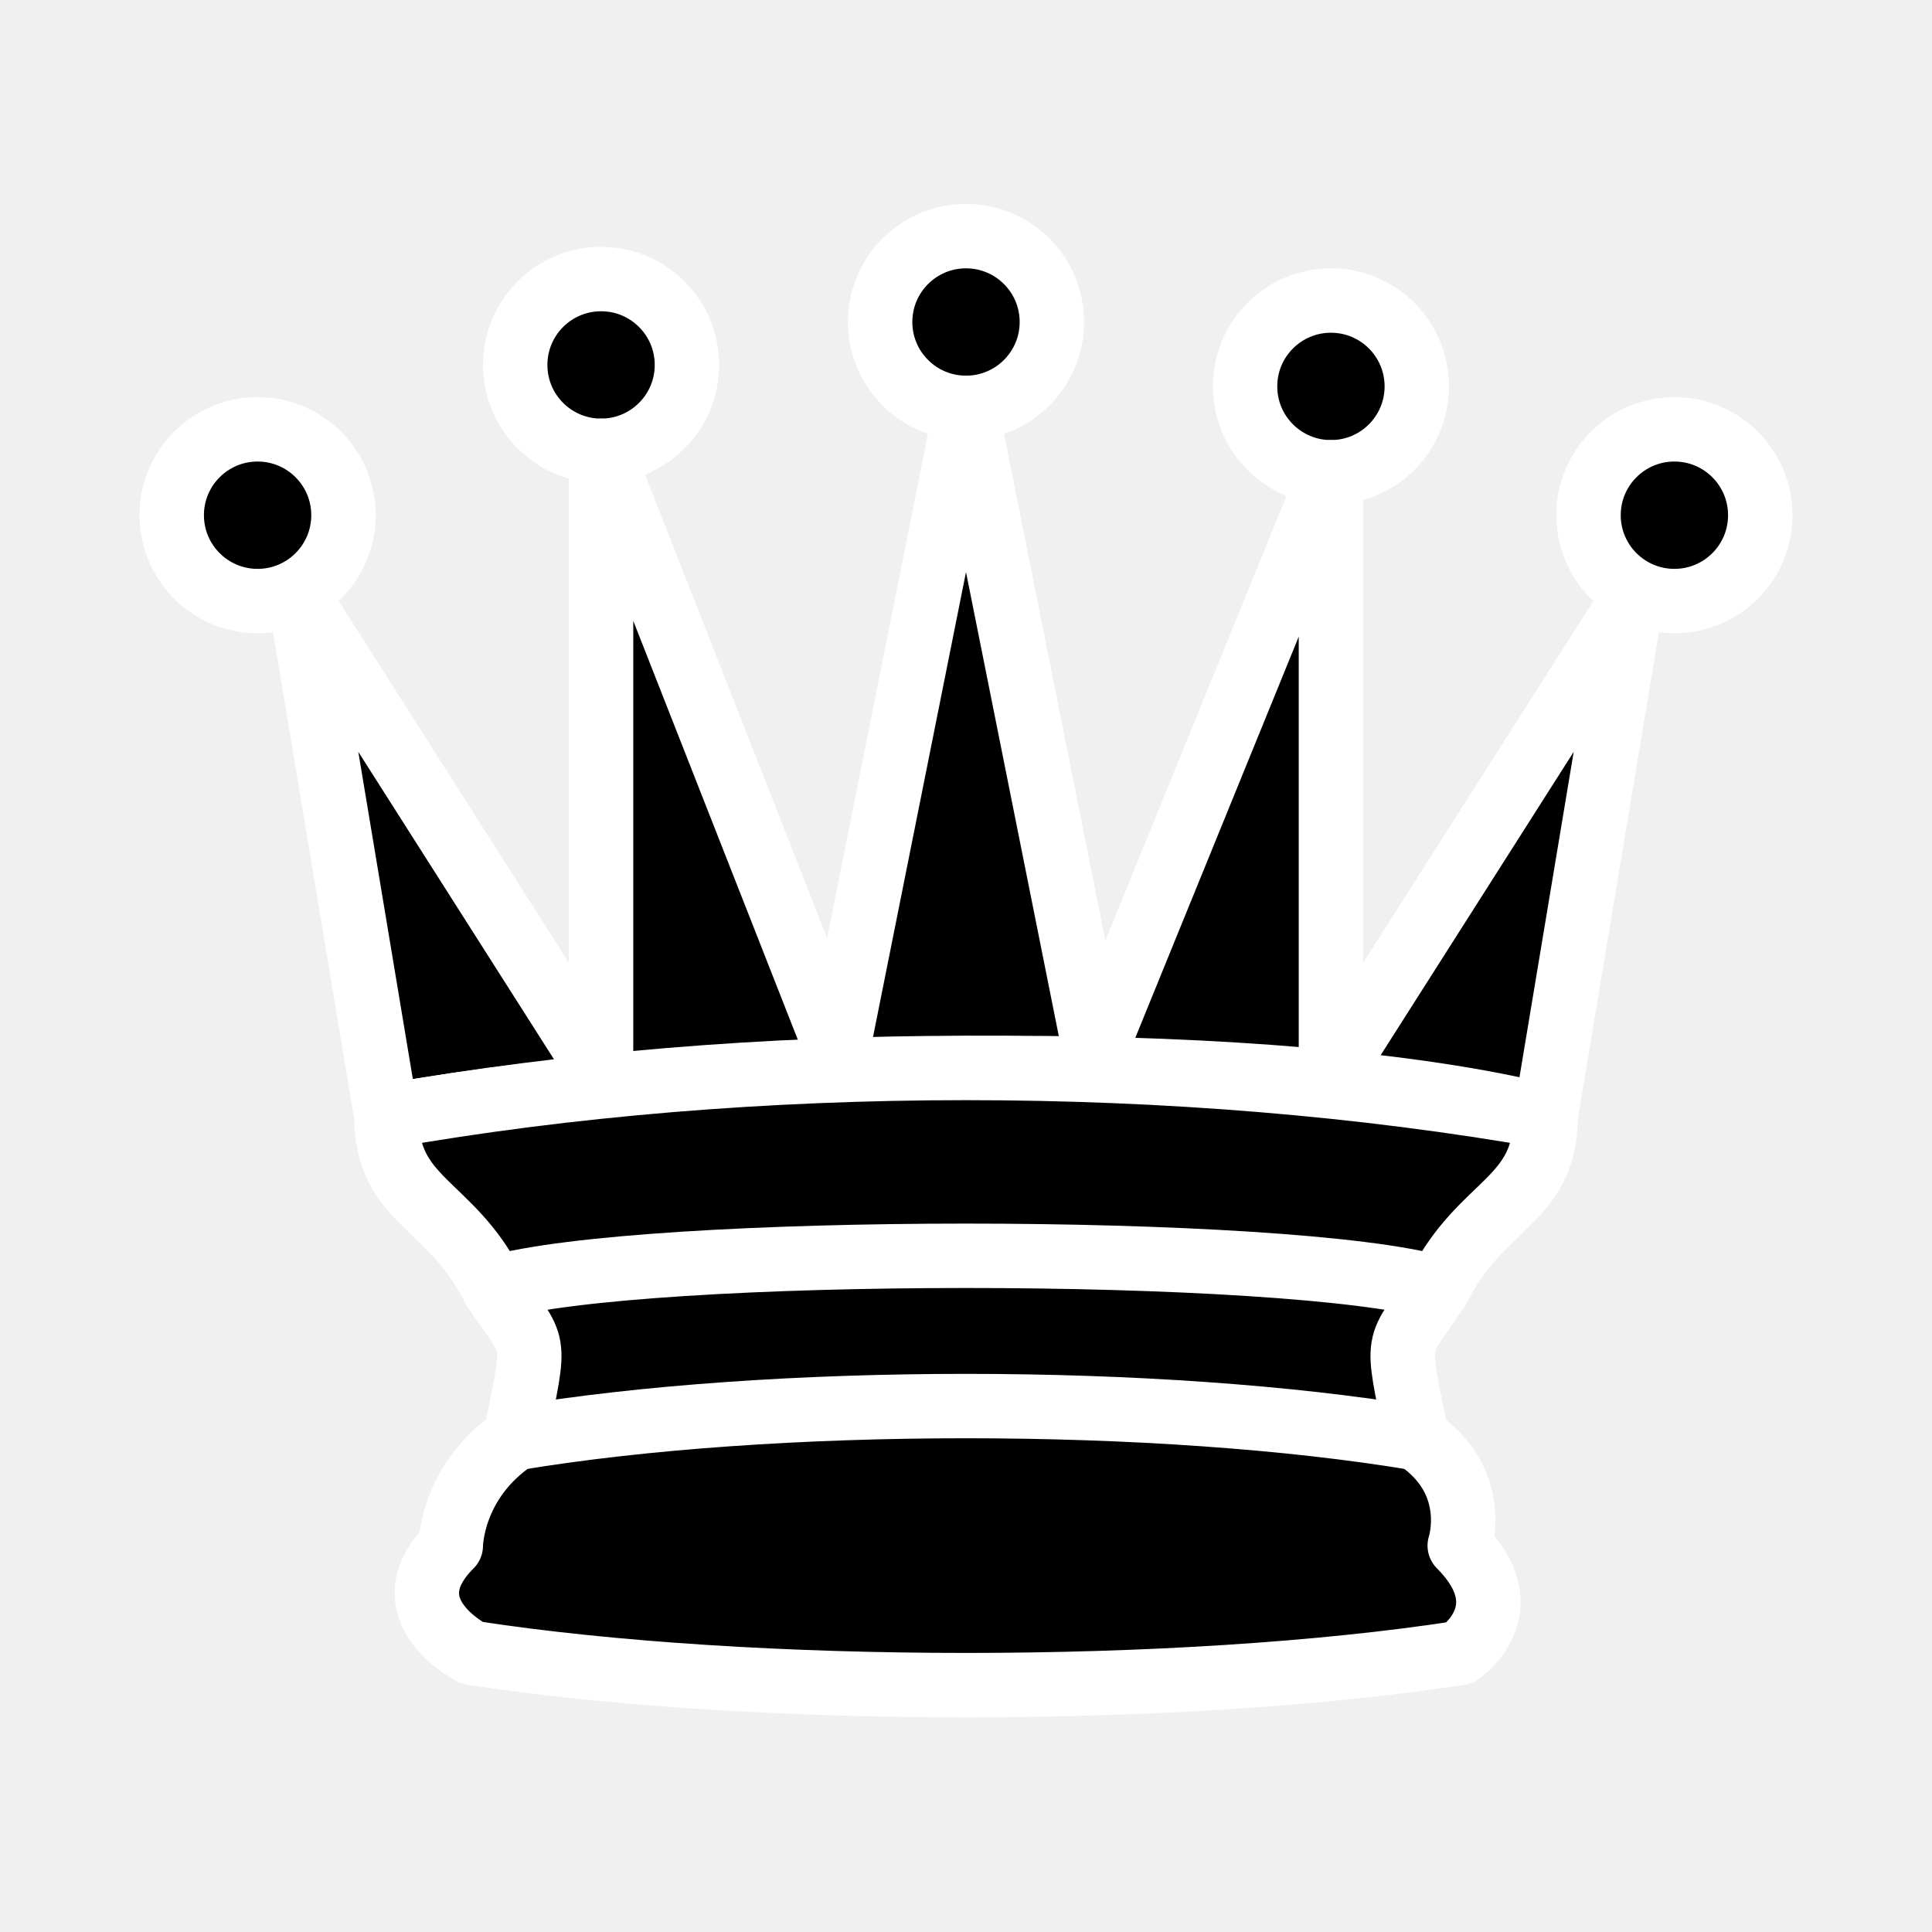
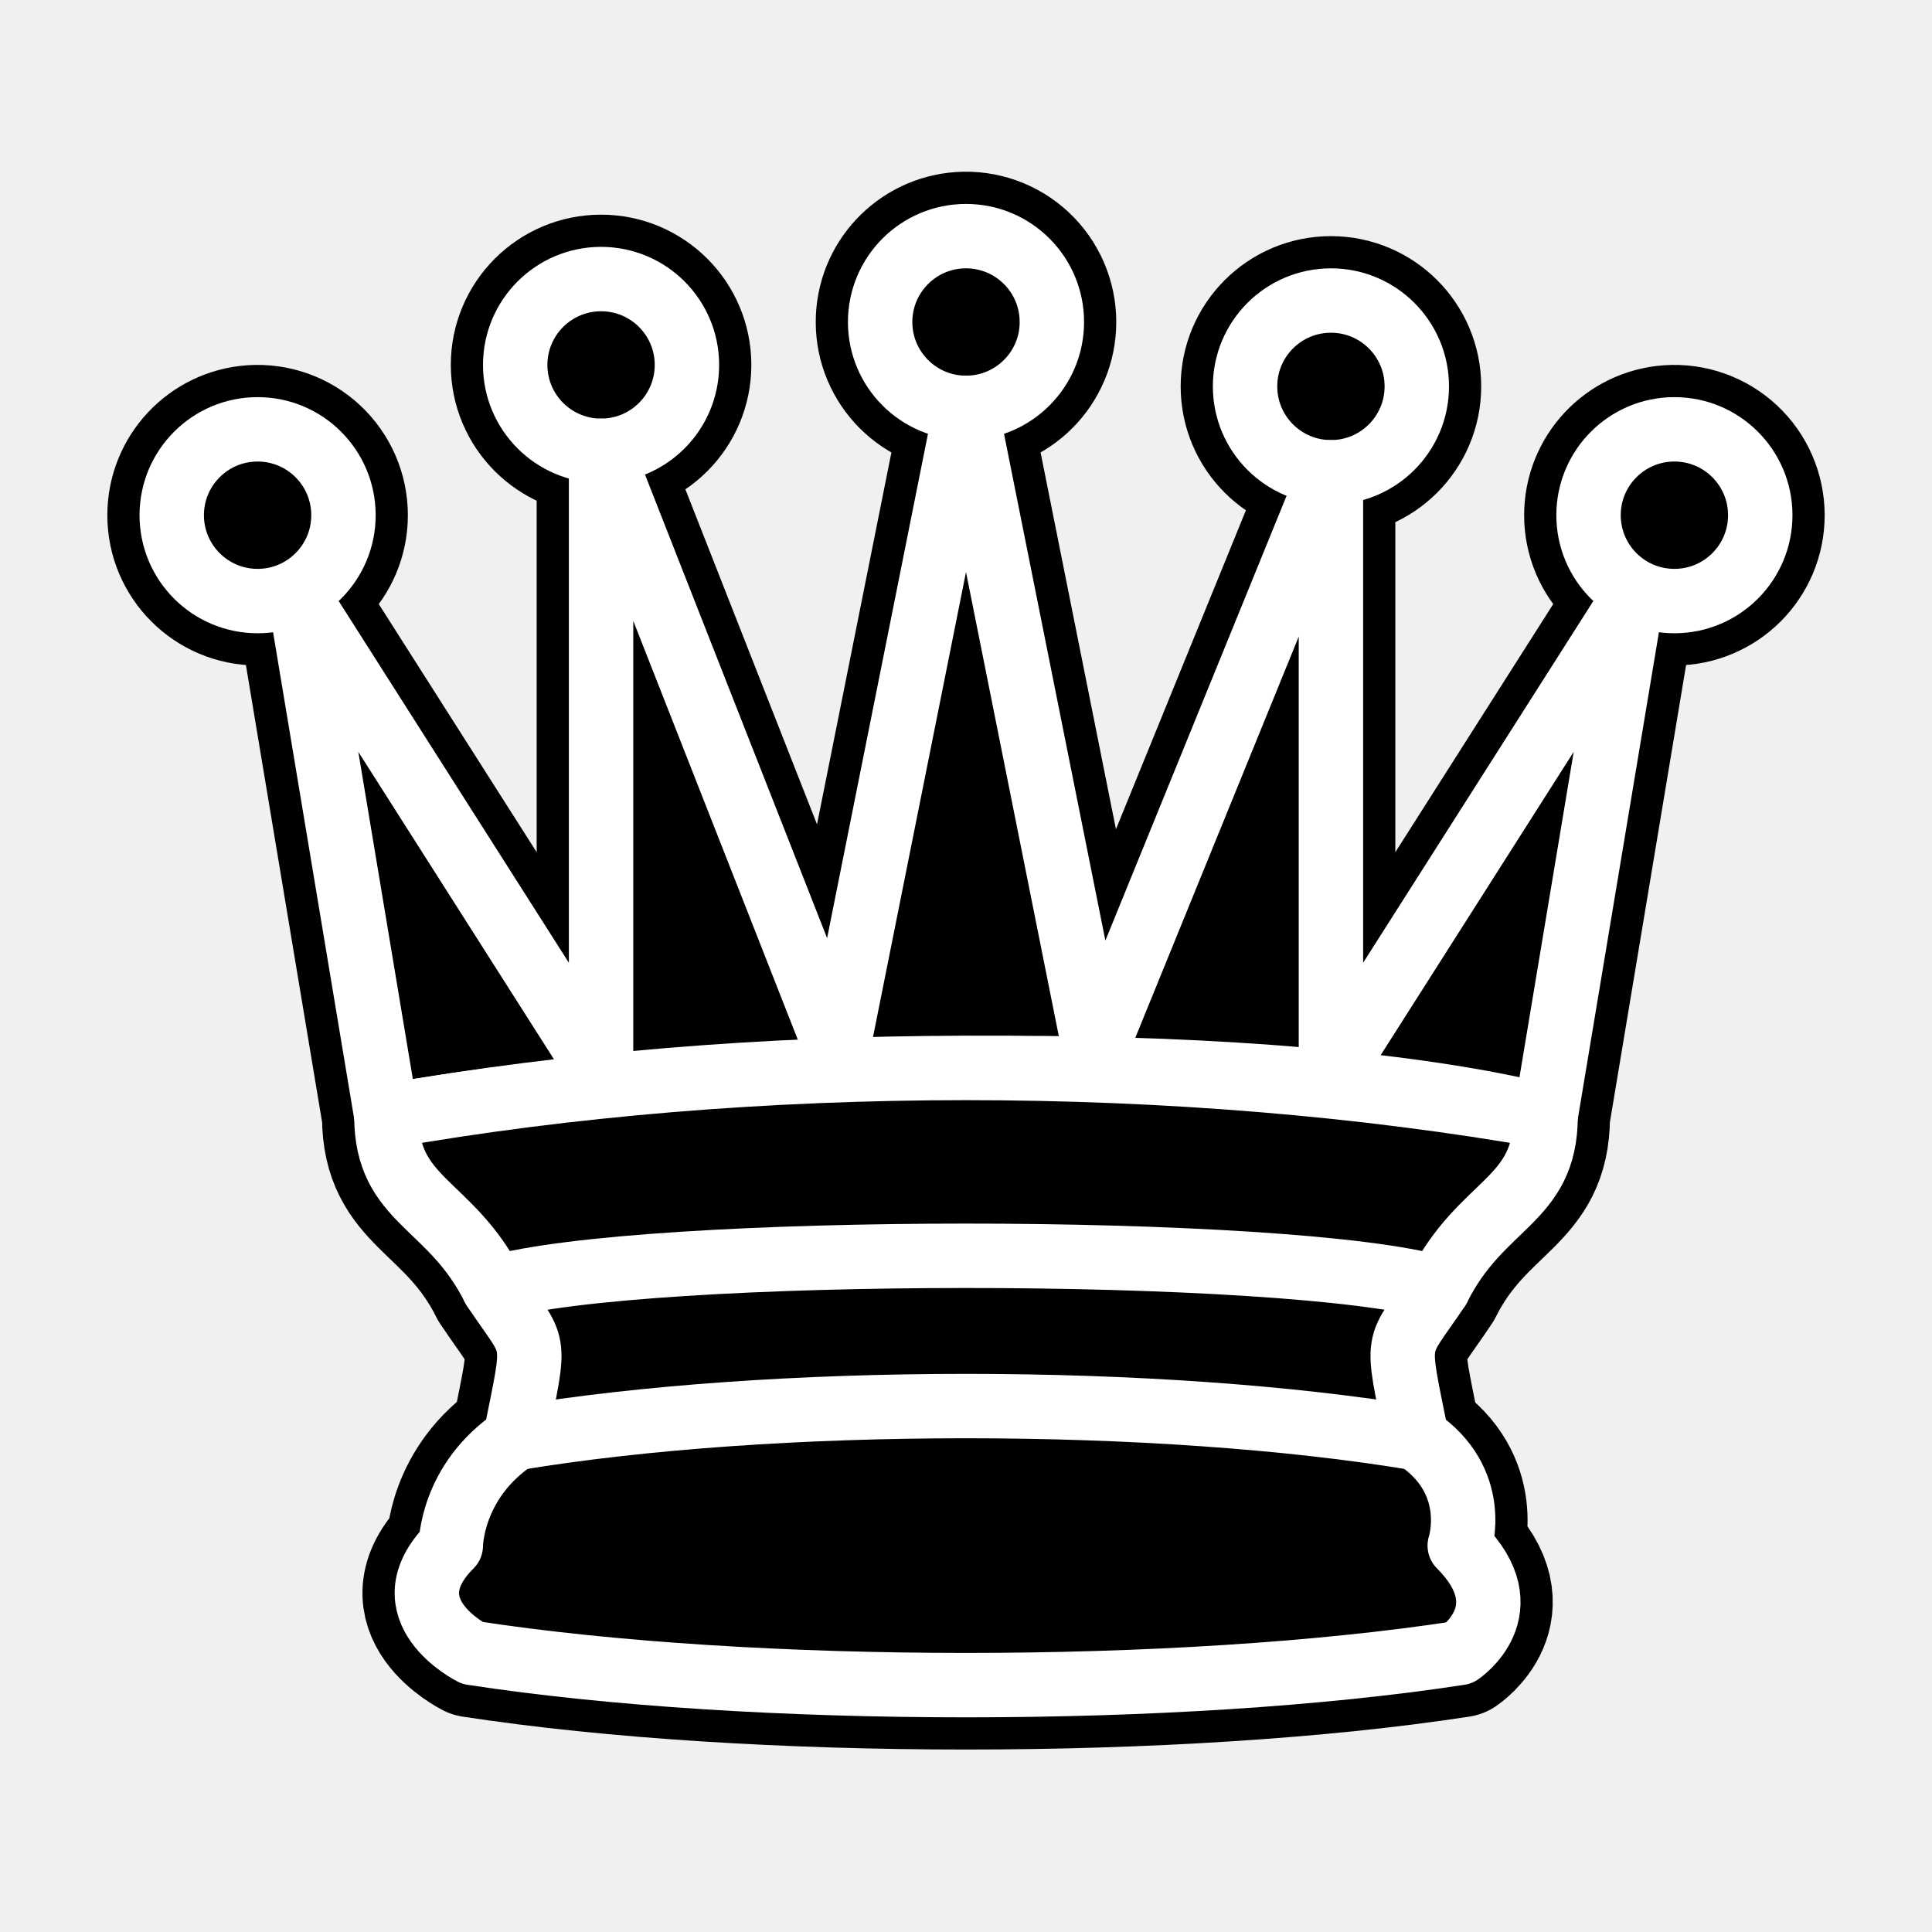
<svg xmlns="http://www.w3.org/2000/svg" version="1.1" width="45" height="45" id="svg69">
  <defs id="defs69" />
  <g style="opacity:1;fill:#ffffff;fill-opacity:1;fill-rule:evenodd;stroke:#000000;stroke-width:1.5;stroke-linecap:round;stroke-linejoin:round;stroke-miterlimit:4;stroke-dasharray:none;stroke-opacity:1" id="g16">
-     <path d="m 9,13 a 2,2 0 1 1 -4,0 2,2 0 1 1 4,0 z" transform="translate(-1,-1)" id="path8" style="stroke:#ffffff;fill:#000000" />
-     <path d="m 9,13 a 2,2 0 1 1 -4,0 2,2 0 1 1 4,0 z" transform="translate(15.5,-5.5)" id="path9" style="stroke:#ffffff;fill:#000000" />
-     <path d="m 9,13 a 2,2 0 1 1 -4,0 2,2 0 1 1 4,0 z" transform="translate(32,-1)" id="path10" style="stroke:#ffffff;fill:#000000" />
-     <path d="m 9,13 a 2,2 0 1 1 -4,0 2,2 0 1 1 4,0 z" transform="translate(7,-4.5)" id="path11" style="stroke:#ffffff;fill:#000000" />
-     <path d="m 9,13 a 2,2 0 1 1 -4,0 2,2 0 1 1 4,0 z" transform="translate(24,-4)" id="path12" style="stroke:#ffffff;fill:#000000" />
-     <path d="m 9,26 c 8.5,-1.5 21,-1.5 27,0 L 38,14 31,25 V 11 l -5.5,13.5 -3,-15 -3,15 -5.5,-14 V 25 L 7,14 Z" style="stroke-linecap:butt;stroke:#ffffff;fill:#000000" id="path13" />
-     <path d="m 9,26 c 0,2 1.5,2 2.5,4 1,1.5 1,1 0.5,3.5 -1.5,1 -1.5,2.5 -1.5,2.5 -1.5,1.5 0.5,2.5 0.5,2.5 6.5,1 16.5,1 23,0 0,0 1.5,-1 0,-2.5 0,0 0.5,-1.5 -1,-2.5 -0.5,-2.5 -0.5,-2 0.5,-3.5 1,-2 2.5,-2 2.5,-4 -8.5,-1.5 -18.5,-1.5 -27,0 z" style="stroke-linecap:butt;stroke:#ffffff;fill:#000000" id="path14" />
-     <path d="M 11.5,30 C 15,29 30,29 33.5,30" style="fill:none;stroke:#ffffff" id="path15" />
-     <path d="m 12,33.5 c 6,-1 15,-1 21,0" style="fill:none;stroke:#ffffff" id="path16" />
+     <path id="path8" style="stroke:#000000;fill:none;stroke-opacity:1;stroke-width:3;stroke-dasharray:none;stroke-linejoin:round;stroke-linecap:round" d="M 23.363 6.504 A 2 2 0 0 0 21.5 8.5 A 2 2 0 0 0 23.5 10.5 A 2 2 0 0 0 25.5 8.5 A 2 2 0 0 0 23.363 6.504 z M 23.5 10.5 L 20.5 25.5 L 15 11.5 L 15 26 L 8 15 L 10 27 C 10 29 11.5 29 12.5 31 C 13.5 32.5 13.5 32 13 34.5 C 11.5 35.5 11.5 37 11.5 37 C 10 38.5 12 39.5 12 39.5 C 18.5 40.5 28.5 40.5 35 39.5 C 35 39.5 36.5 38.5 35 37 C 35 37 35.5 35.5 34 34.5 C 33.5 32 33.5 32.5 34.5 31 C 35.5 29 37 29 37 27 C 32.889 26.274 28.427 25.901 23.953 25.877 C 29.071 25.852 33.902 26.226 37 27 L 39 15 L 32 26 L 32 12 L 26.5 25.5 L 23.5 10.5 z M 32 12 A 2 2 0 0 0 34 10 A 2 2 0 0 0 30 10 A 2 2 0 0 0 32 12 z M 15 11.5 A 2 2 0 0 0 17 9.5 A 2 2 0 0 0 13 9.5 A 2 2 0 0 0 15 11.5 z M 6.863 11.004 A 2 2 0 0 0 5 13 A 2 2 0 0 0 9 13 A 2 2 0 0 0 6.863 11.004 z M 39.863 11.004 A 2 2 0 0 0 38 13 A 2 2 0 0 0 42 13 A 2 2 0 0 0 39.863 11.004 z " transform="translate(-1,-1)" />
+   </g>
+   <g style="display:inline;opacity:1;fill:#ffffff;fill-opacity:1;fill-rule:evenodd;stroke:#000000;stroke-width:1.5;stroke-linecap:round;stroke-linejoin:round;stroke-miterlimit:4;stroke-dasharray:none;stroke-opacity:1" id="g18">
+     <path d="m 9,13 a 2,2 0 1 1 -4,0 2,2 0 1 1 4,0 z" transform="translate(-1,-1)" id="path1" style="fill:#000000;stroke:#ffffff;stroke-linejoin:round;stroke-linecap:round" />
+     <path d="m 9,13 a 2,2 0 1 1 -4,0 2,2 0 1 1 4,0 z" transform="translate(15.5,-5.5)" id="path2" style="fill:#000000;stroke:#ffffff;stroke-linejoin:round;stroke-linecap:round" />
+     <path d="m 9,13 a 2,2 0 1 1 -4,0 2,2 0 1 1 4,0 z" transform="translate(32,-1)" id="path3" style="fill:#000000;stroke:#ffffff;stroke-linejoin:round;stroke-linecap:round" />
+     <path d="m 9,13 a 2,2 0 1 1 -4,0 2,2 0 1 1 4,0 z" transform="translate(7,-4.5)" id="path4" style="fill:#000000;stroke:#ffffff;stroke-linejoin:round;stroke-linecap:round" />
+     <path d="m 9,13 a 2,2 0 1 1 -4,0 2,2 0 1 1 4,0 z" transform="translate(24,-4)" id="path5" style="fill:#000000;stroke:#ffffff;stroke-linejoin:round;stroke-linecap:round" />
+     <path d="m 9,26 c 8.5,-1.5 21,-1.5 27,0 L 38,14 31,25 V 11 l -5.5,13.5 -3,-15 -3,15 -5.5,-14 V 25 L 7,14 Z" style="fill:#000000;stroke:#ffffff;stroke-linecap:round;stroke-linejoin:round" id="path6" />
+     <path d="m 9,26 c 0,2 1.5,2 2.5,4 1,1.5 1,1 0.5,3.5 -1.5,1 -1.5,2.5 -1.5,2.5 -1.5,1.5 0.5,2.5 0.5,2.5 6.5,1 16.5,1 23,0 0,0 1.5,-1 0,-2.5 0,0 0.5,-1.5 -1,-2.5 -0.5,-2.5 -0.5,-2 0.5,-3.5 1,-2 2.5,-2 2.5,-4 -8.5,-1.5 -18.5,-1.5 -27,0 z" style="fill:#000000;stroke:#ffffff;stroke-linecap:round;stroke-linejoin:round" id="path7" />
+     <path d="M 11.5,30 C 15,29 30,29 33.5,30" style="fill:none;stroke:#ffffff;stroke-linejoin:round;stroke-linecap:round" id="path17" />
+     <path d="m 12,33.5 c 6,-1 15,-1 21,0" style="fill:none;stroke:#ffffff;stroke-linejoin:round;stroke-linecap:round" id="path18" />
  </g>
</svg>
